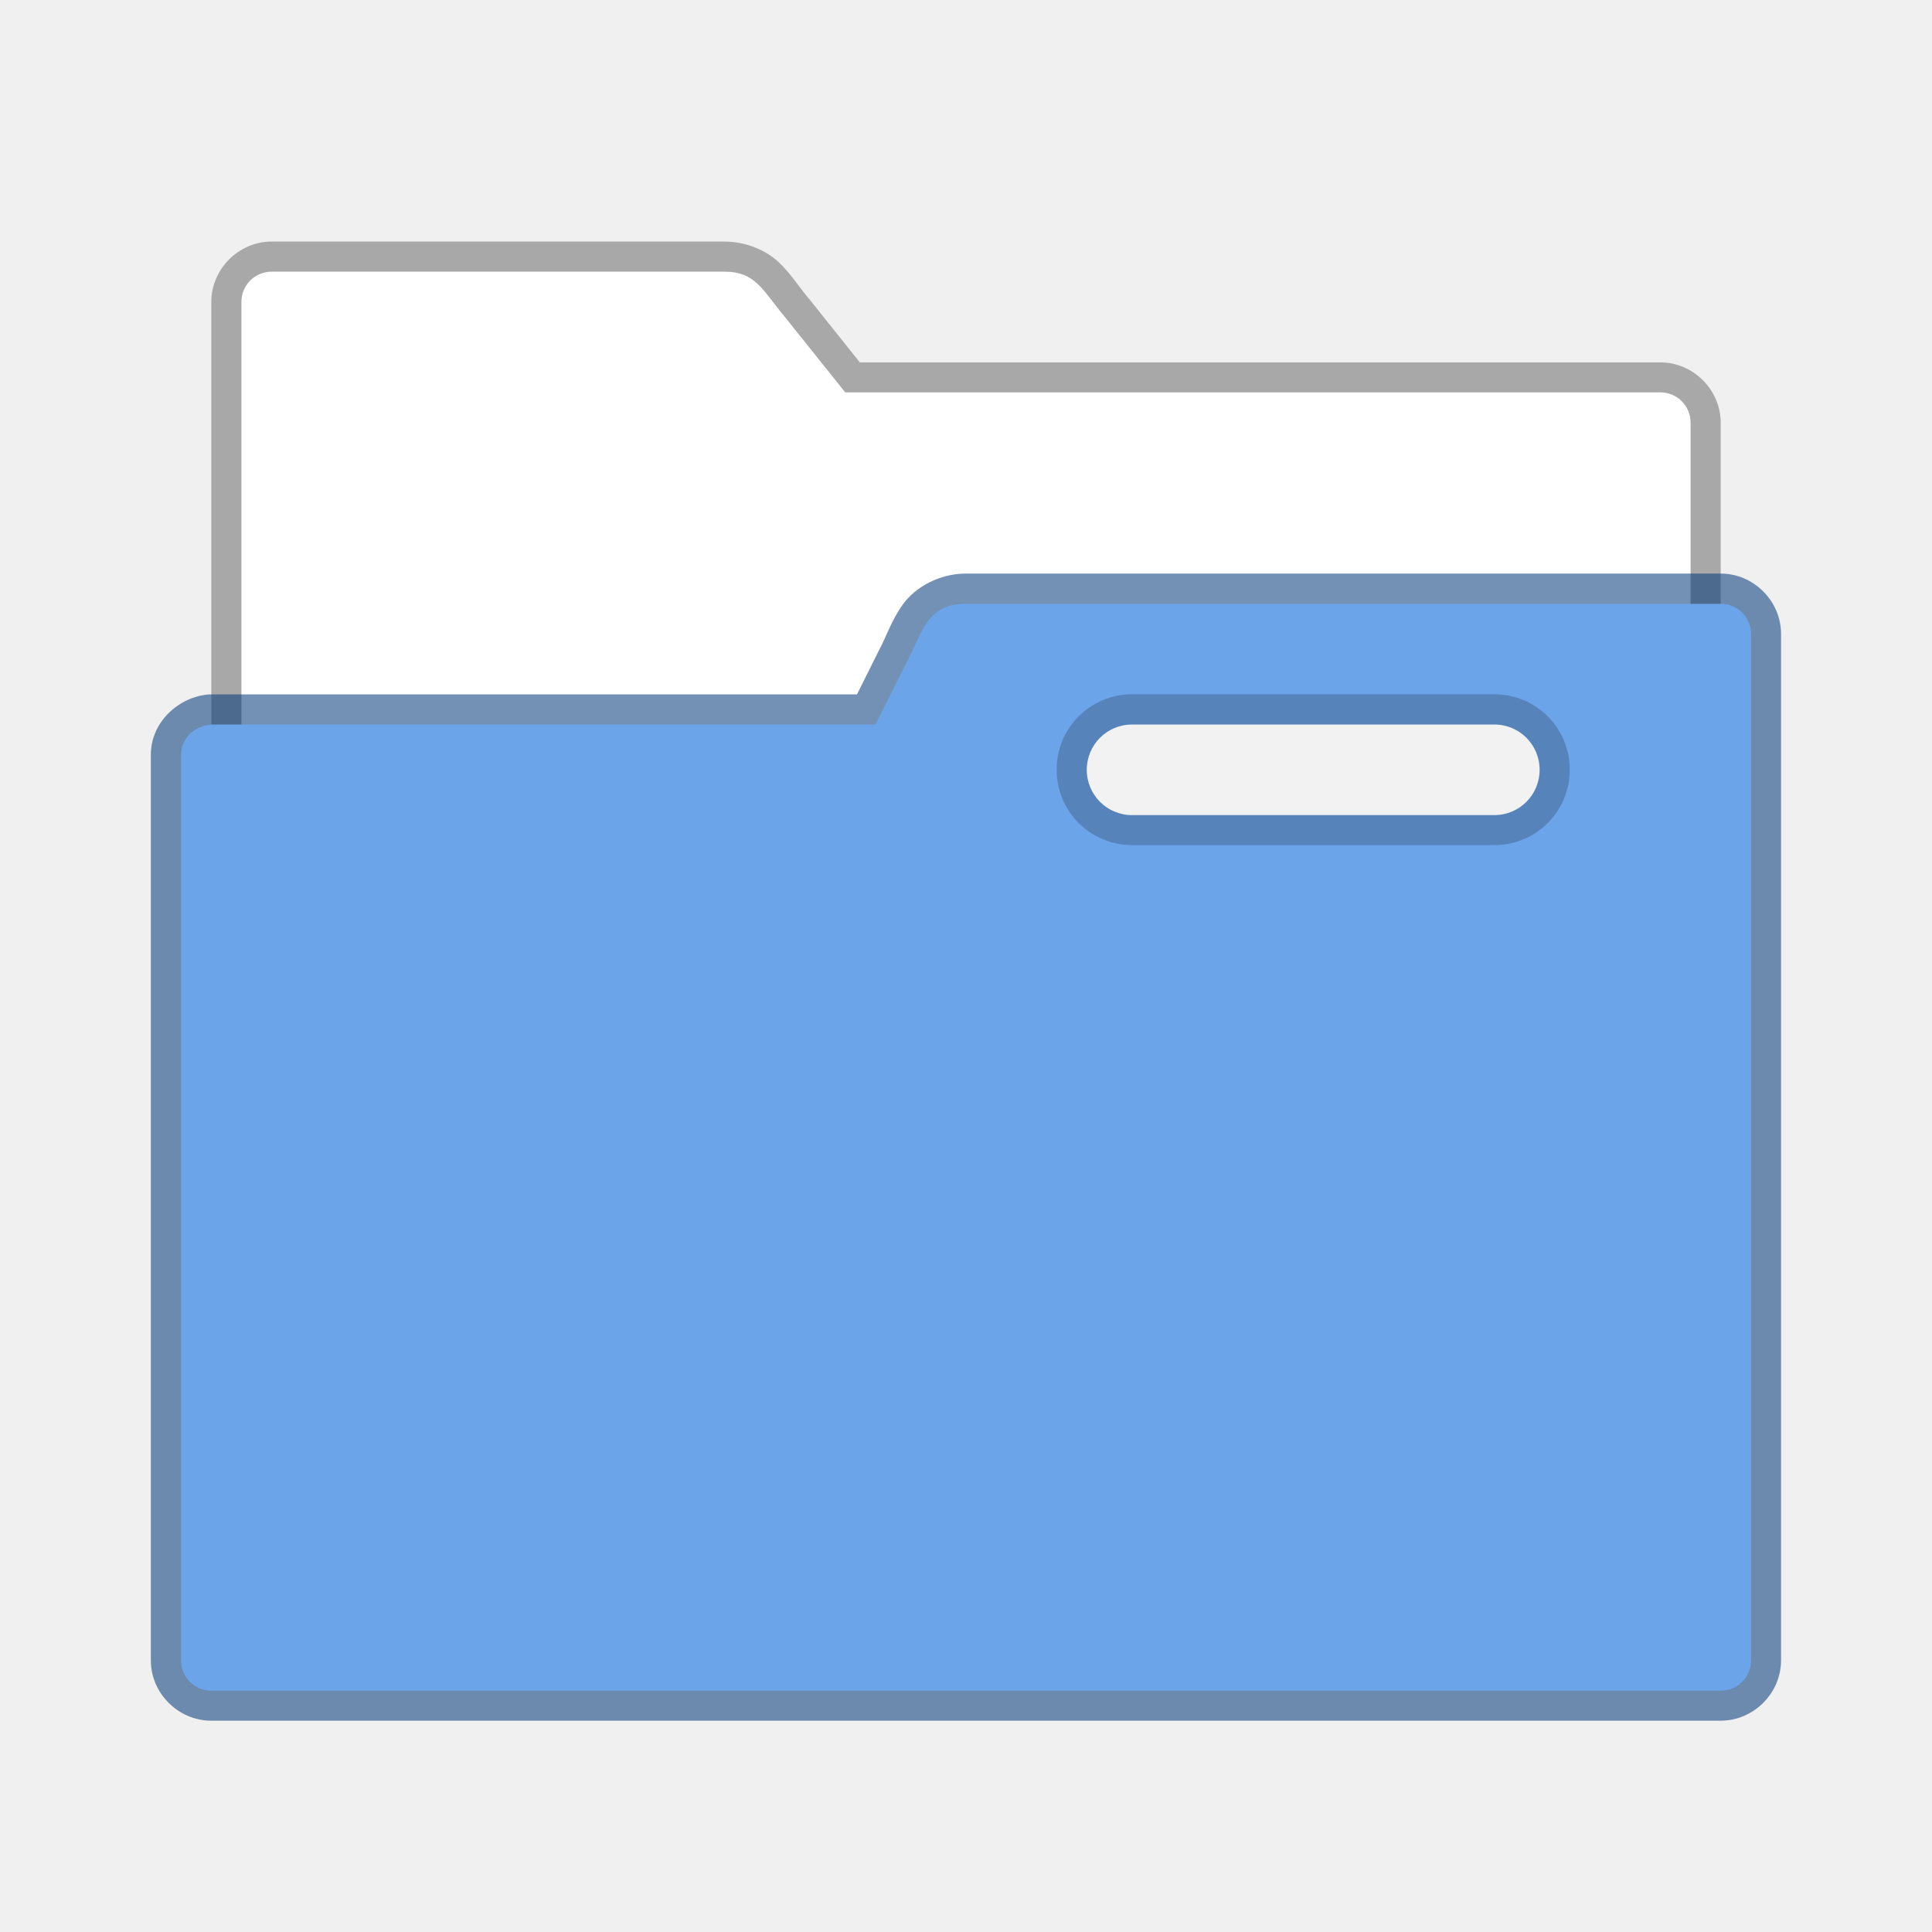
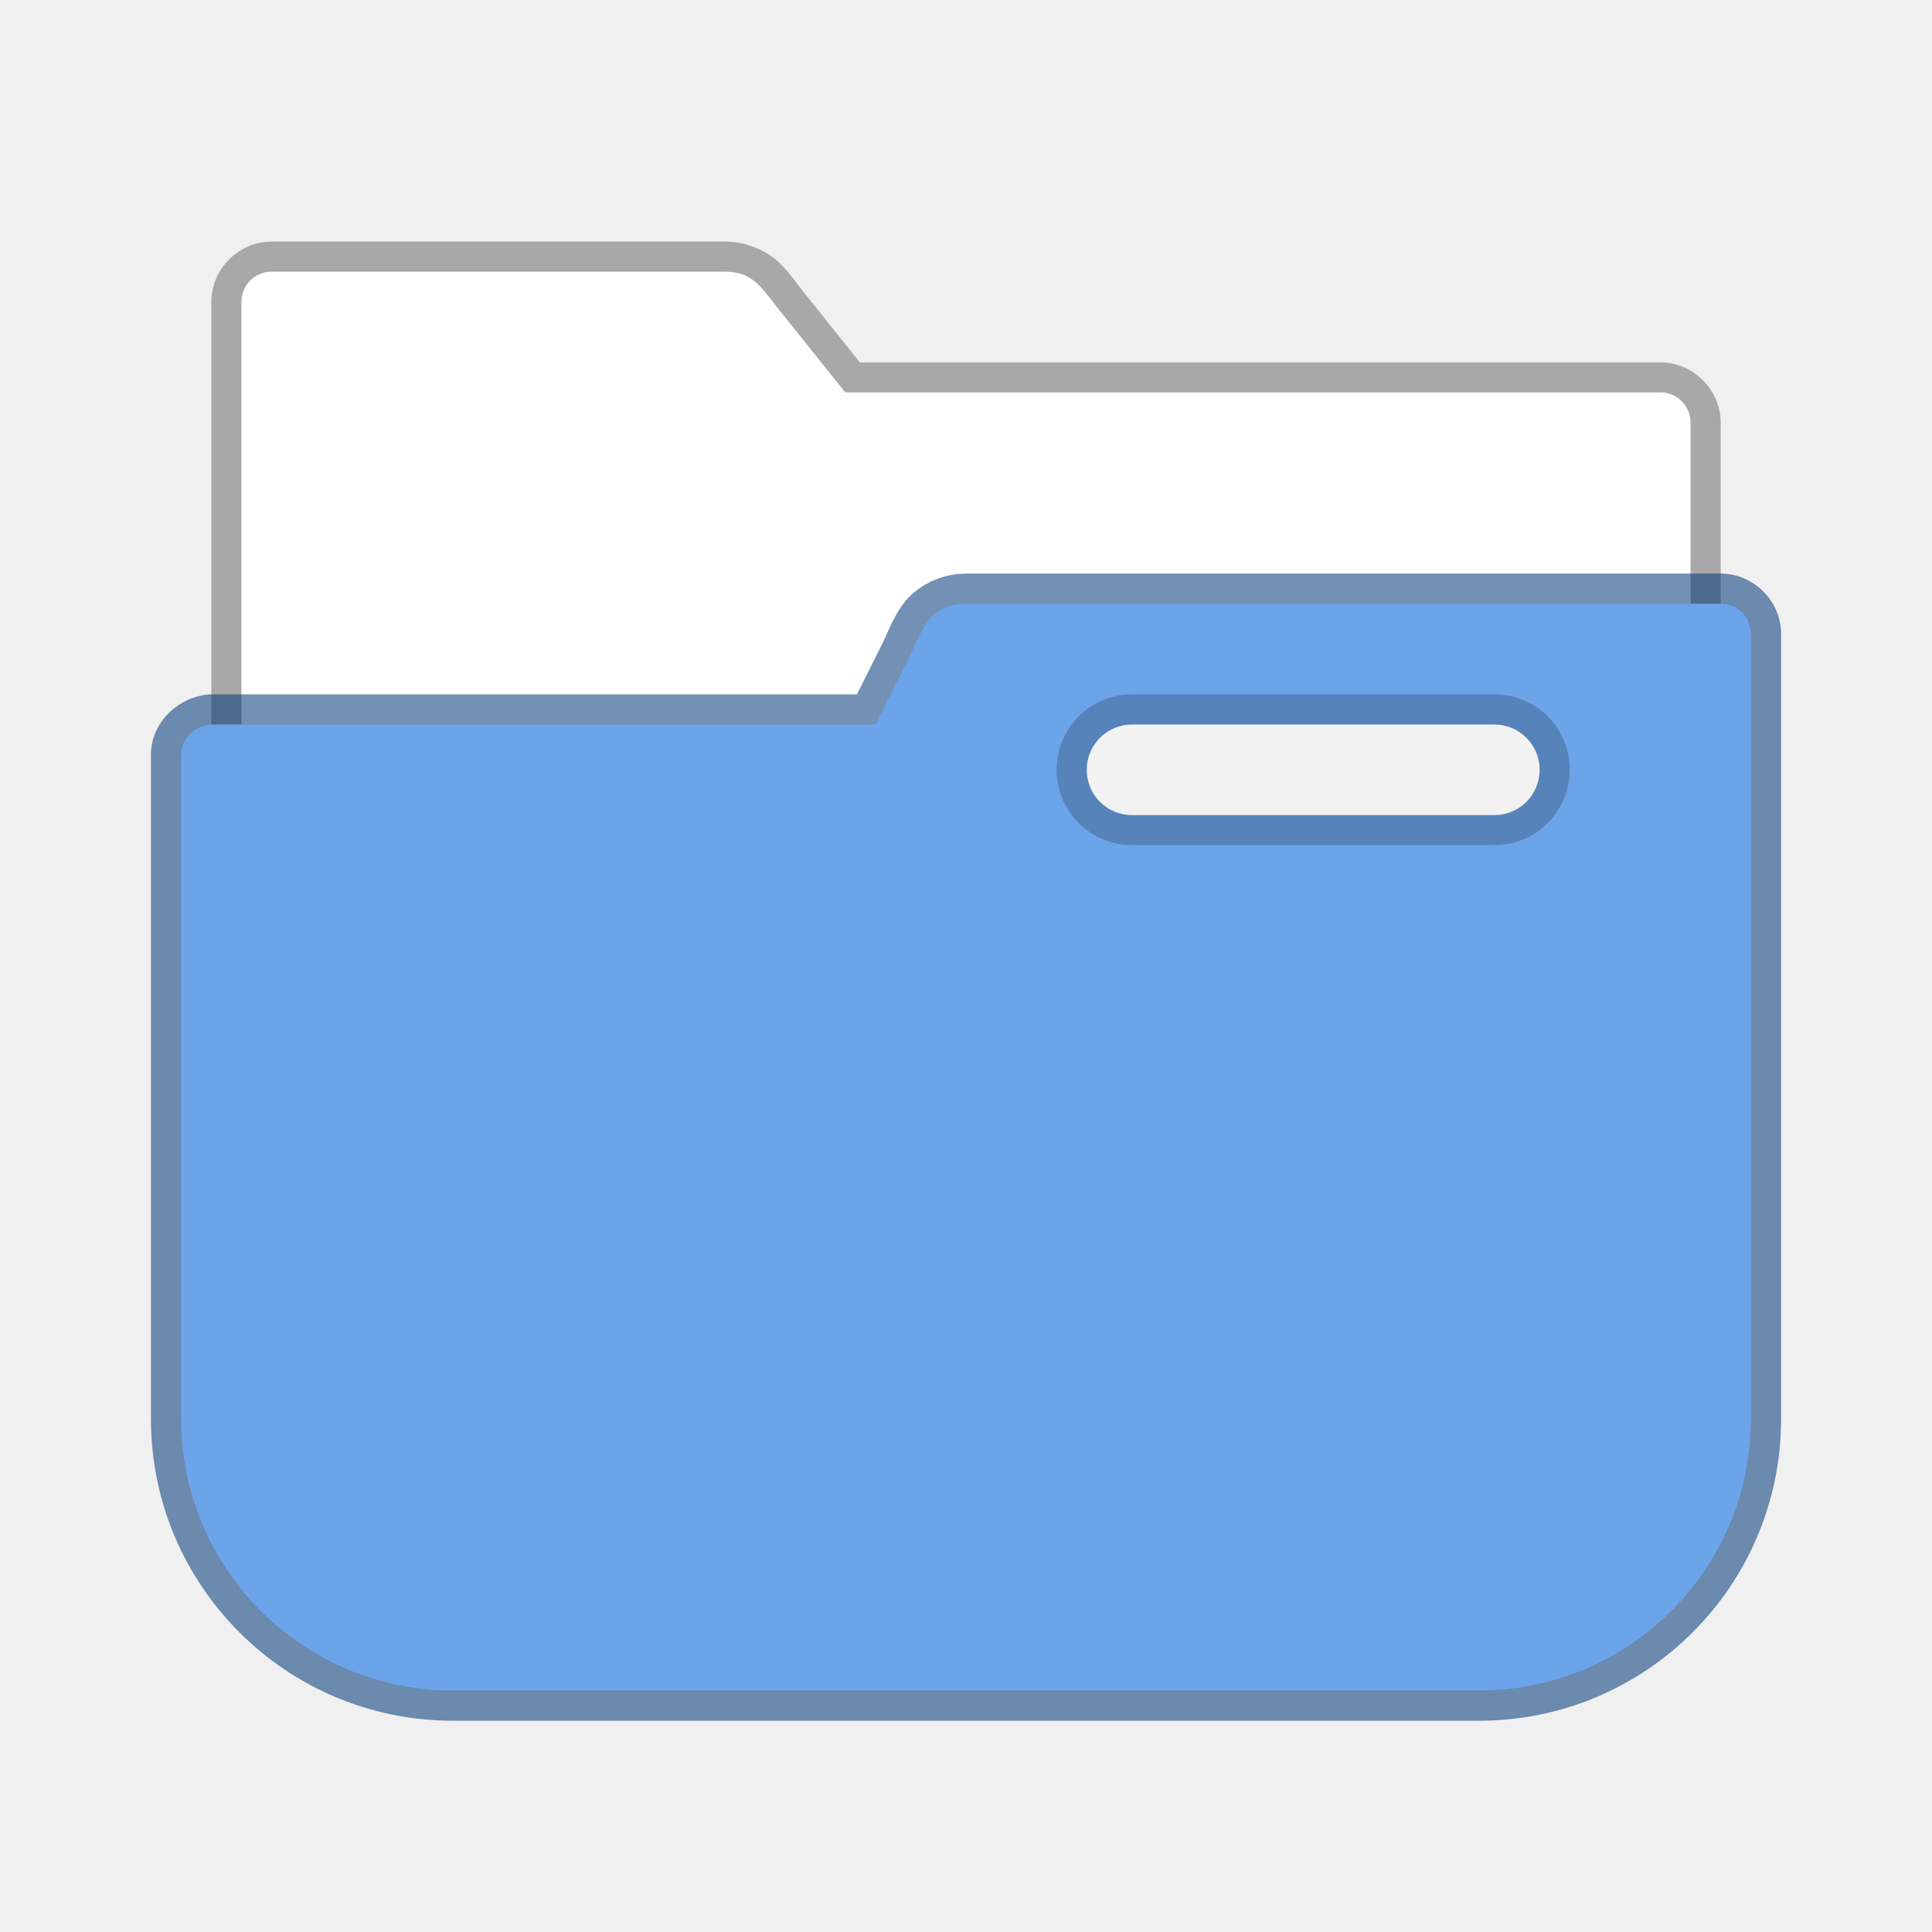
<svg xmlns="http://www.w3.org/2000/svg" width="64" height="64" viewBox="0 0 16.933 16.933" version="1.1" id="svg5">
  <defs id="defs2" />
  <path style="color:#000000;fill:#000000;stroke-linejoin:round;-inkscape-stroke:none;opacity:0.3" d="m 2.381,2.117 c -0.289,0 -0.529,0.241 -0.529,0.529 v 6.879 c 0,0.289 0.241,0.529 0.529,0.529 H 14.552 c 0.289,-10e-7 0.529,-0.241 0.529,-0.529 V 3.705 c 0,-0.289 -0.241,-0.529 -0.529,-0.529 H 7.536 l -0.449,-0.562 c -0.001,-0.001 -0.003,-0.003 -0.004,-0.004 C 6.994,2.503 6.933,2.401 6.825,2.298 6.716,2.195 6.538,2.117 6.35,2.117 Z" id="path3420" />
  <path style="color:#000000;fill:#ffffff;stroke-width:0.529;stroke-linejoin:round;-inkscape-stroke:none" d="m 2.381,2.381 c -0.147,0 -0.265,0.118 -0.265,0.265 v 6.879 c 0,0.147 0.118,0.265 0.265,0.265 H 14.552 c 0.147,0 0.265,-0.118 0.265,-0.265 V 3.704 c 0,-0.147 -0.118,-0.265 -0.265,-0.265 H 7.408 L 6.879,2.778 C 6.68,2.54 6.624,2.382 6.35,2.381 Z" id="path3418" />
-   <path style="color:#000000;opacity:0.55;fill:#003579;fill-opacity:1;stroke:none;stroke-linejoin:round;-inkscape-stroke:none" d="m 8.466,5.027 c -0.236,0 -0.446,0.122 -0.551,0.268 -0.104,0.145 -0.144,0.279 -0.209,0.4 -0.001,0.003 -0.003,0.005 -0.004,0.008 L 7.511,6.086 H 1.852 c -0.007,-2.404e-4 -0.013,-2.404e-4 -0.02,0 -0.263,0.02 -0.51,0.24 -0.51,0.529 v 7.937 c 0,0.289 0.241,0.529 0.529,0.529 H 15.081 c 0.289,0 0.529,-0.241 0.529,-0.529 V 5.556 c 0,-0.289 -0.241,-0.529 -0.529,-0.529 H 8.468 c -6.5e-4,-2.4e-6 -0.001,0 -0.002,0 z" id="path1470" />
-   <path style="color:#000000;fill:#6ba4e9;fill-opacity:1;stroke:none;stroke-width:0.529;stroke-linejoin:round;-inkscape-stroke:none" d="M 1.852,6.35 H 7.673 L 7.938,5.821 C 8.092,5.534 8.116,5.294 8.467,5.292 h 6.615 c 0.147,0 0.265,0.118 0.265,0.265 v 8.996 c 0,0.147 -0.118,0.265 -0.265,0.265 H 1.852 c -0.147,0 -0.265,-0.118 -0.265,-0.265 V 6.615 c 0,-0.147 0.118,-0.253 0.265,-0.265 z" id="path1468" />
+   <path id="path1470" style="color:#000000;opacity:0.55;fill:#003579;fill-opacity:1;stroke:none;stroke-width:3.78;stroke-linejoin:round;-inkscape-stroke:none" d="M 31.996 19 C 31.105 19 30.309 19.462 29.914 20.012 C 29.519 20.561 29.372 21.067 29.125 21.525 C 29.12 21.535 29.114 21.545 29.109 21.555 L 28.387 23.002 L 7 23.002 C 6.975 23.001 6.95 23.001 6.926 23.002 C 5.932 23.078 5 23.909 5 25.002 L 5 47 A 10 10 0 0 0 15 57 L 49 57 A 10 10 0 0 0 59 47 L 59 21 C 59 19.909 58.091 19 57 19 L 32.004 19 C 32.001 19 31.999 19 31.996 19 z " transform="scale(0.2645833)" />
+   <path id="path1468" style="color:#000000;fill:#6ba4e9;fill-opacity:1;stroke:none;stroke-width:2;stroke-linejoin:round;-inkscape-stroke:none" d="M 32 20 C 30.674 20.009 30.584 20.915 30 22 L 29 24 L 7 24 C 6.448 24.042 6 24.446 6 25 L 6 47 A 9 9 0 0 0 15 56 L 49 56 A 9 9 0 0 0 58 47 L 58 21 C 58 20.446 57.554 20 57 20 L 32 20 z " transform="scale(0.2645833)" />
  <path id="rect2547" style="opacity:0.2;fill:#000000;fill-opacity:1;stroke-width:0.22;stroke-linecap:round;stroke-linejoin:round" d="m 9.922,6.085 h 3.175 c 0.366,0 0.661,0.295 0.661,0.661 0,0.366 -0.295,0.661 -0.661,0.661 H 9.922 c -0.366,0 -0.661,-0.295 -0.661,-0.661 0,-0.366 0.295,-0.661 0.661,-0.661 z" />
  <path id="rect2197" style="opacity:1;fill:#f2f2f2;stroke-width:0.198;stroke-linecap:round;stroke-linejoin:round" d="m 9.922,6.35 h 3.175 c 0.22,0 0.397,0.177 0.397,0.397 0,0.22 -0.177,0.397 -0.397,0.397 H 9.922 C 9.702,7.144 9.525,6.967 9.525,6.747 9.525,6.527 9.702,6.35 9.922,6.35 Z" />
</svg>
